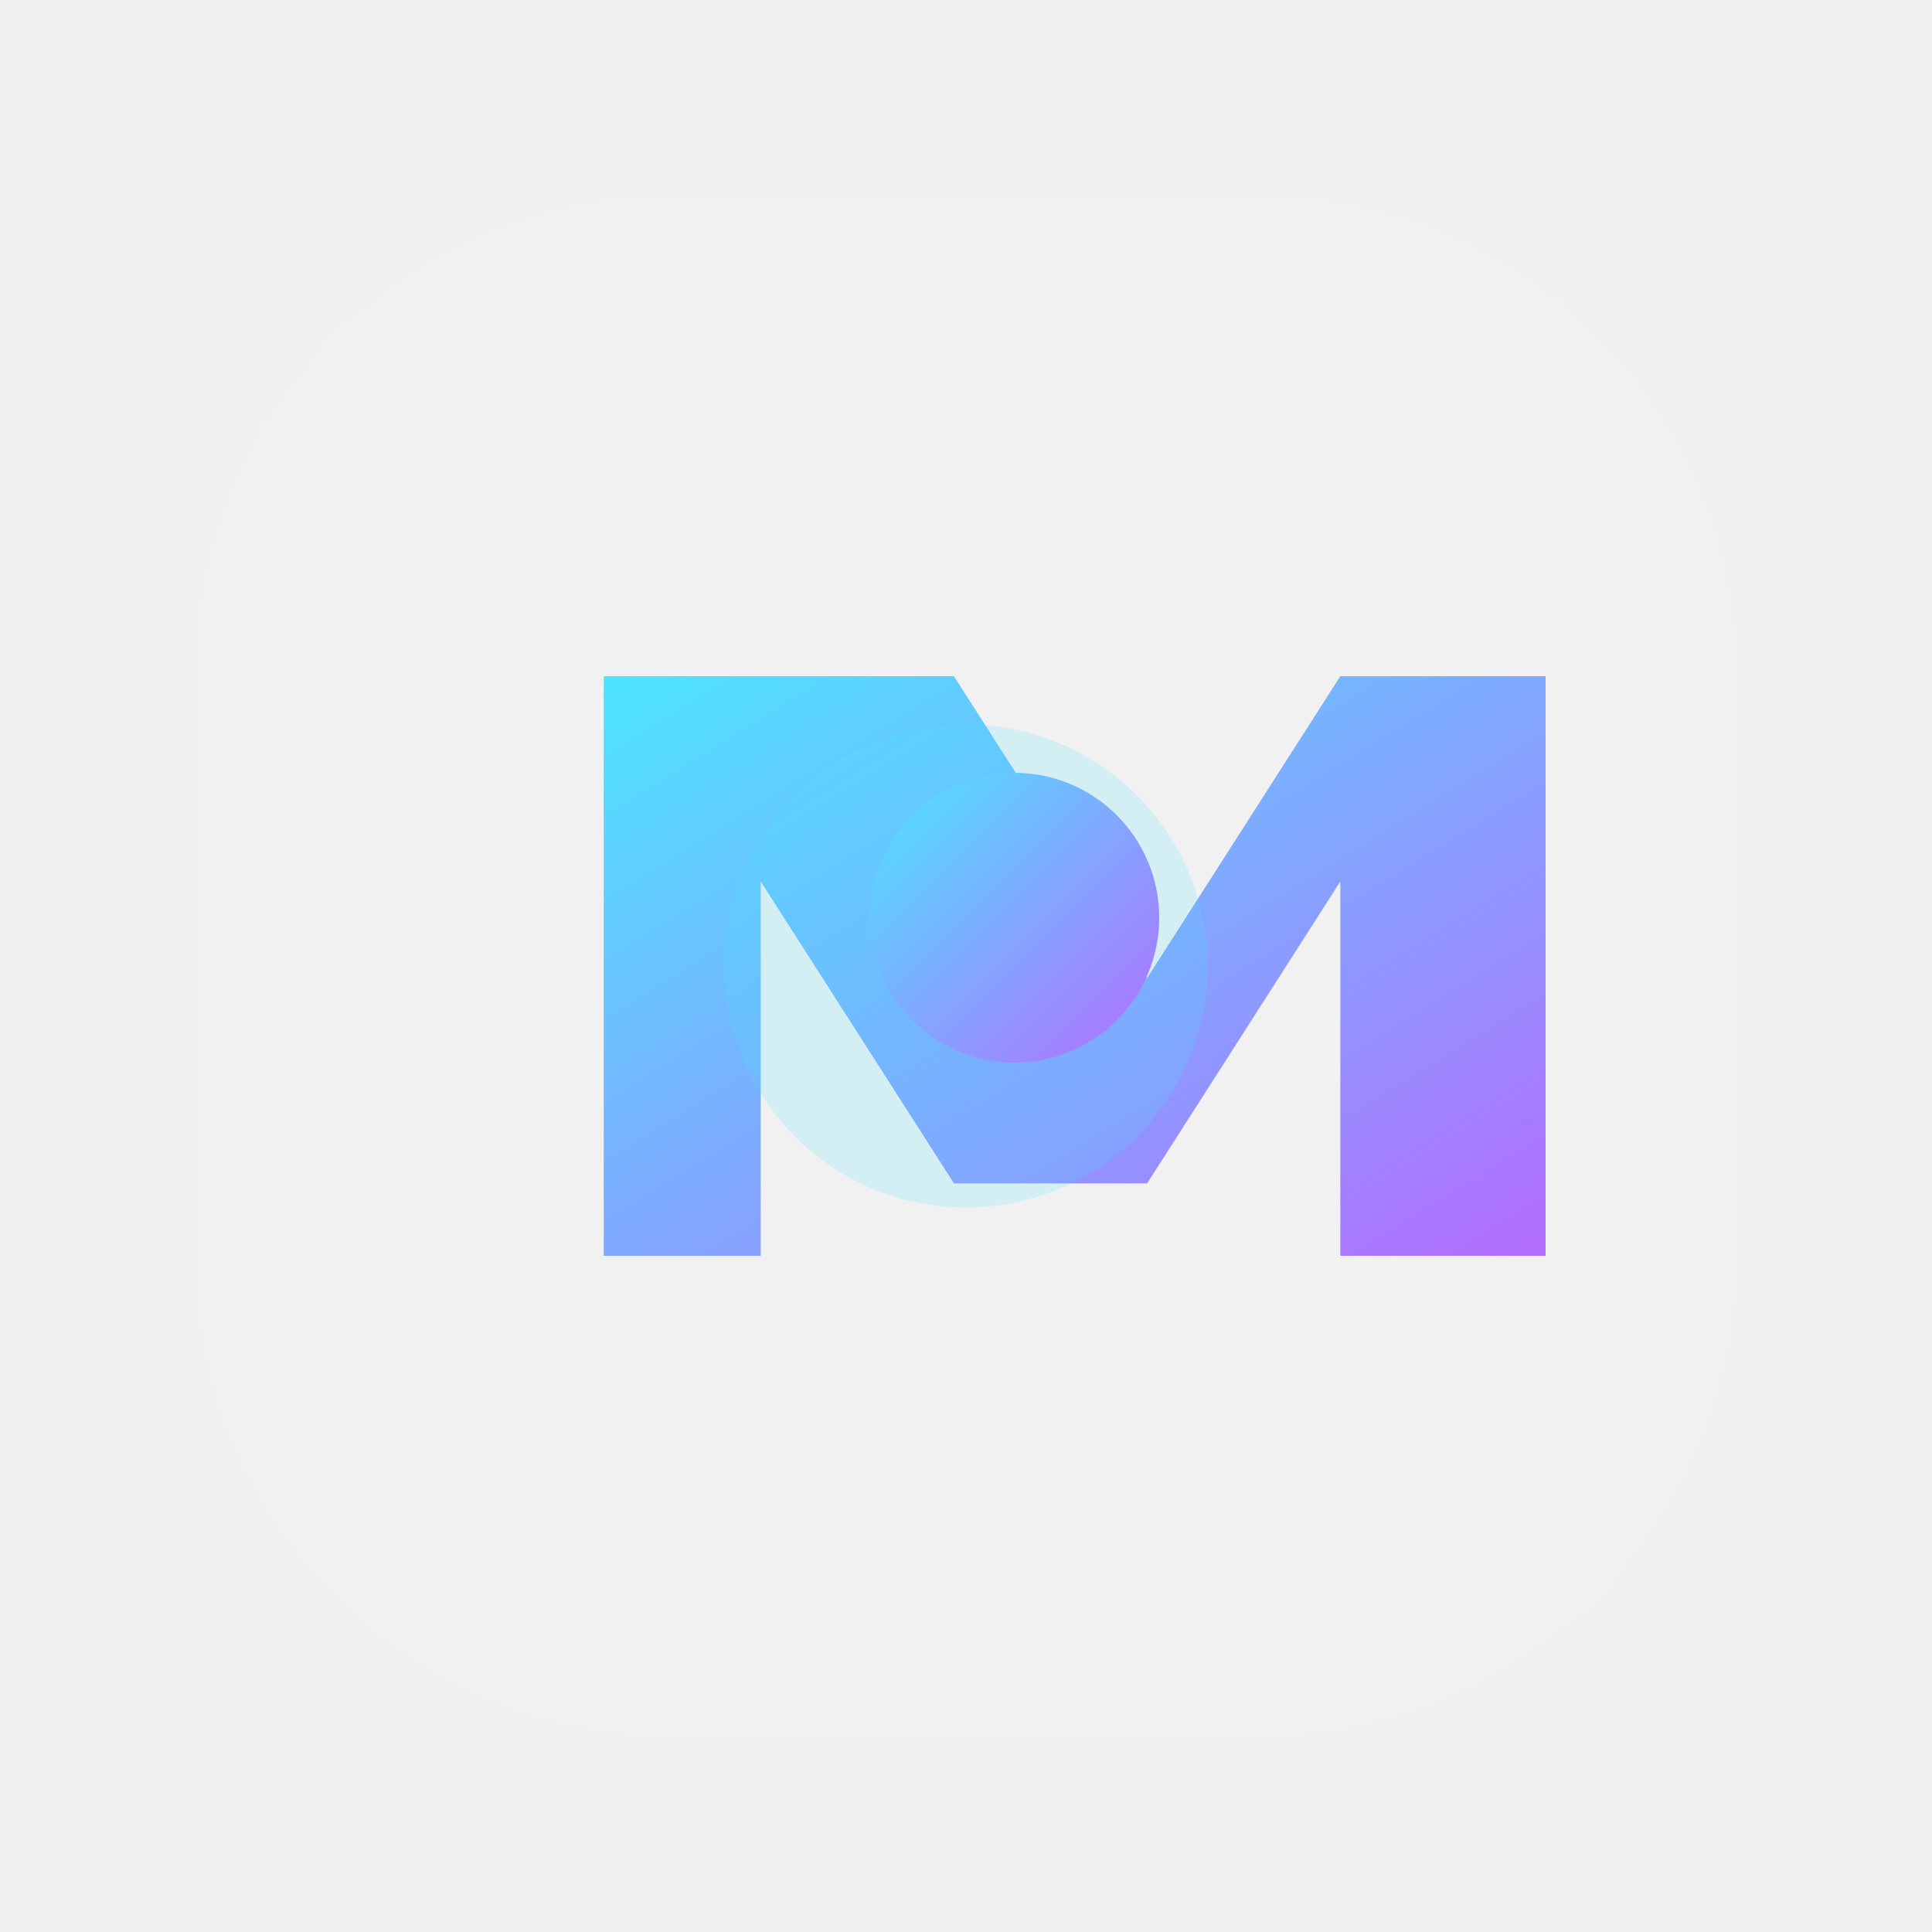
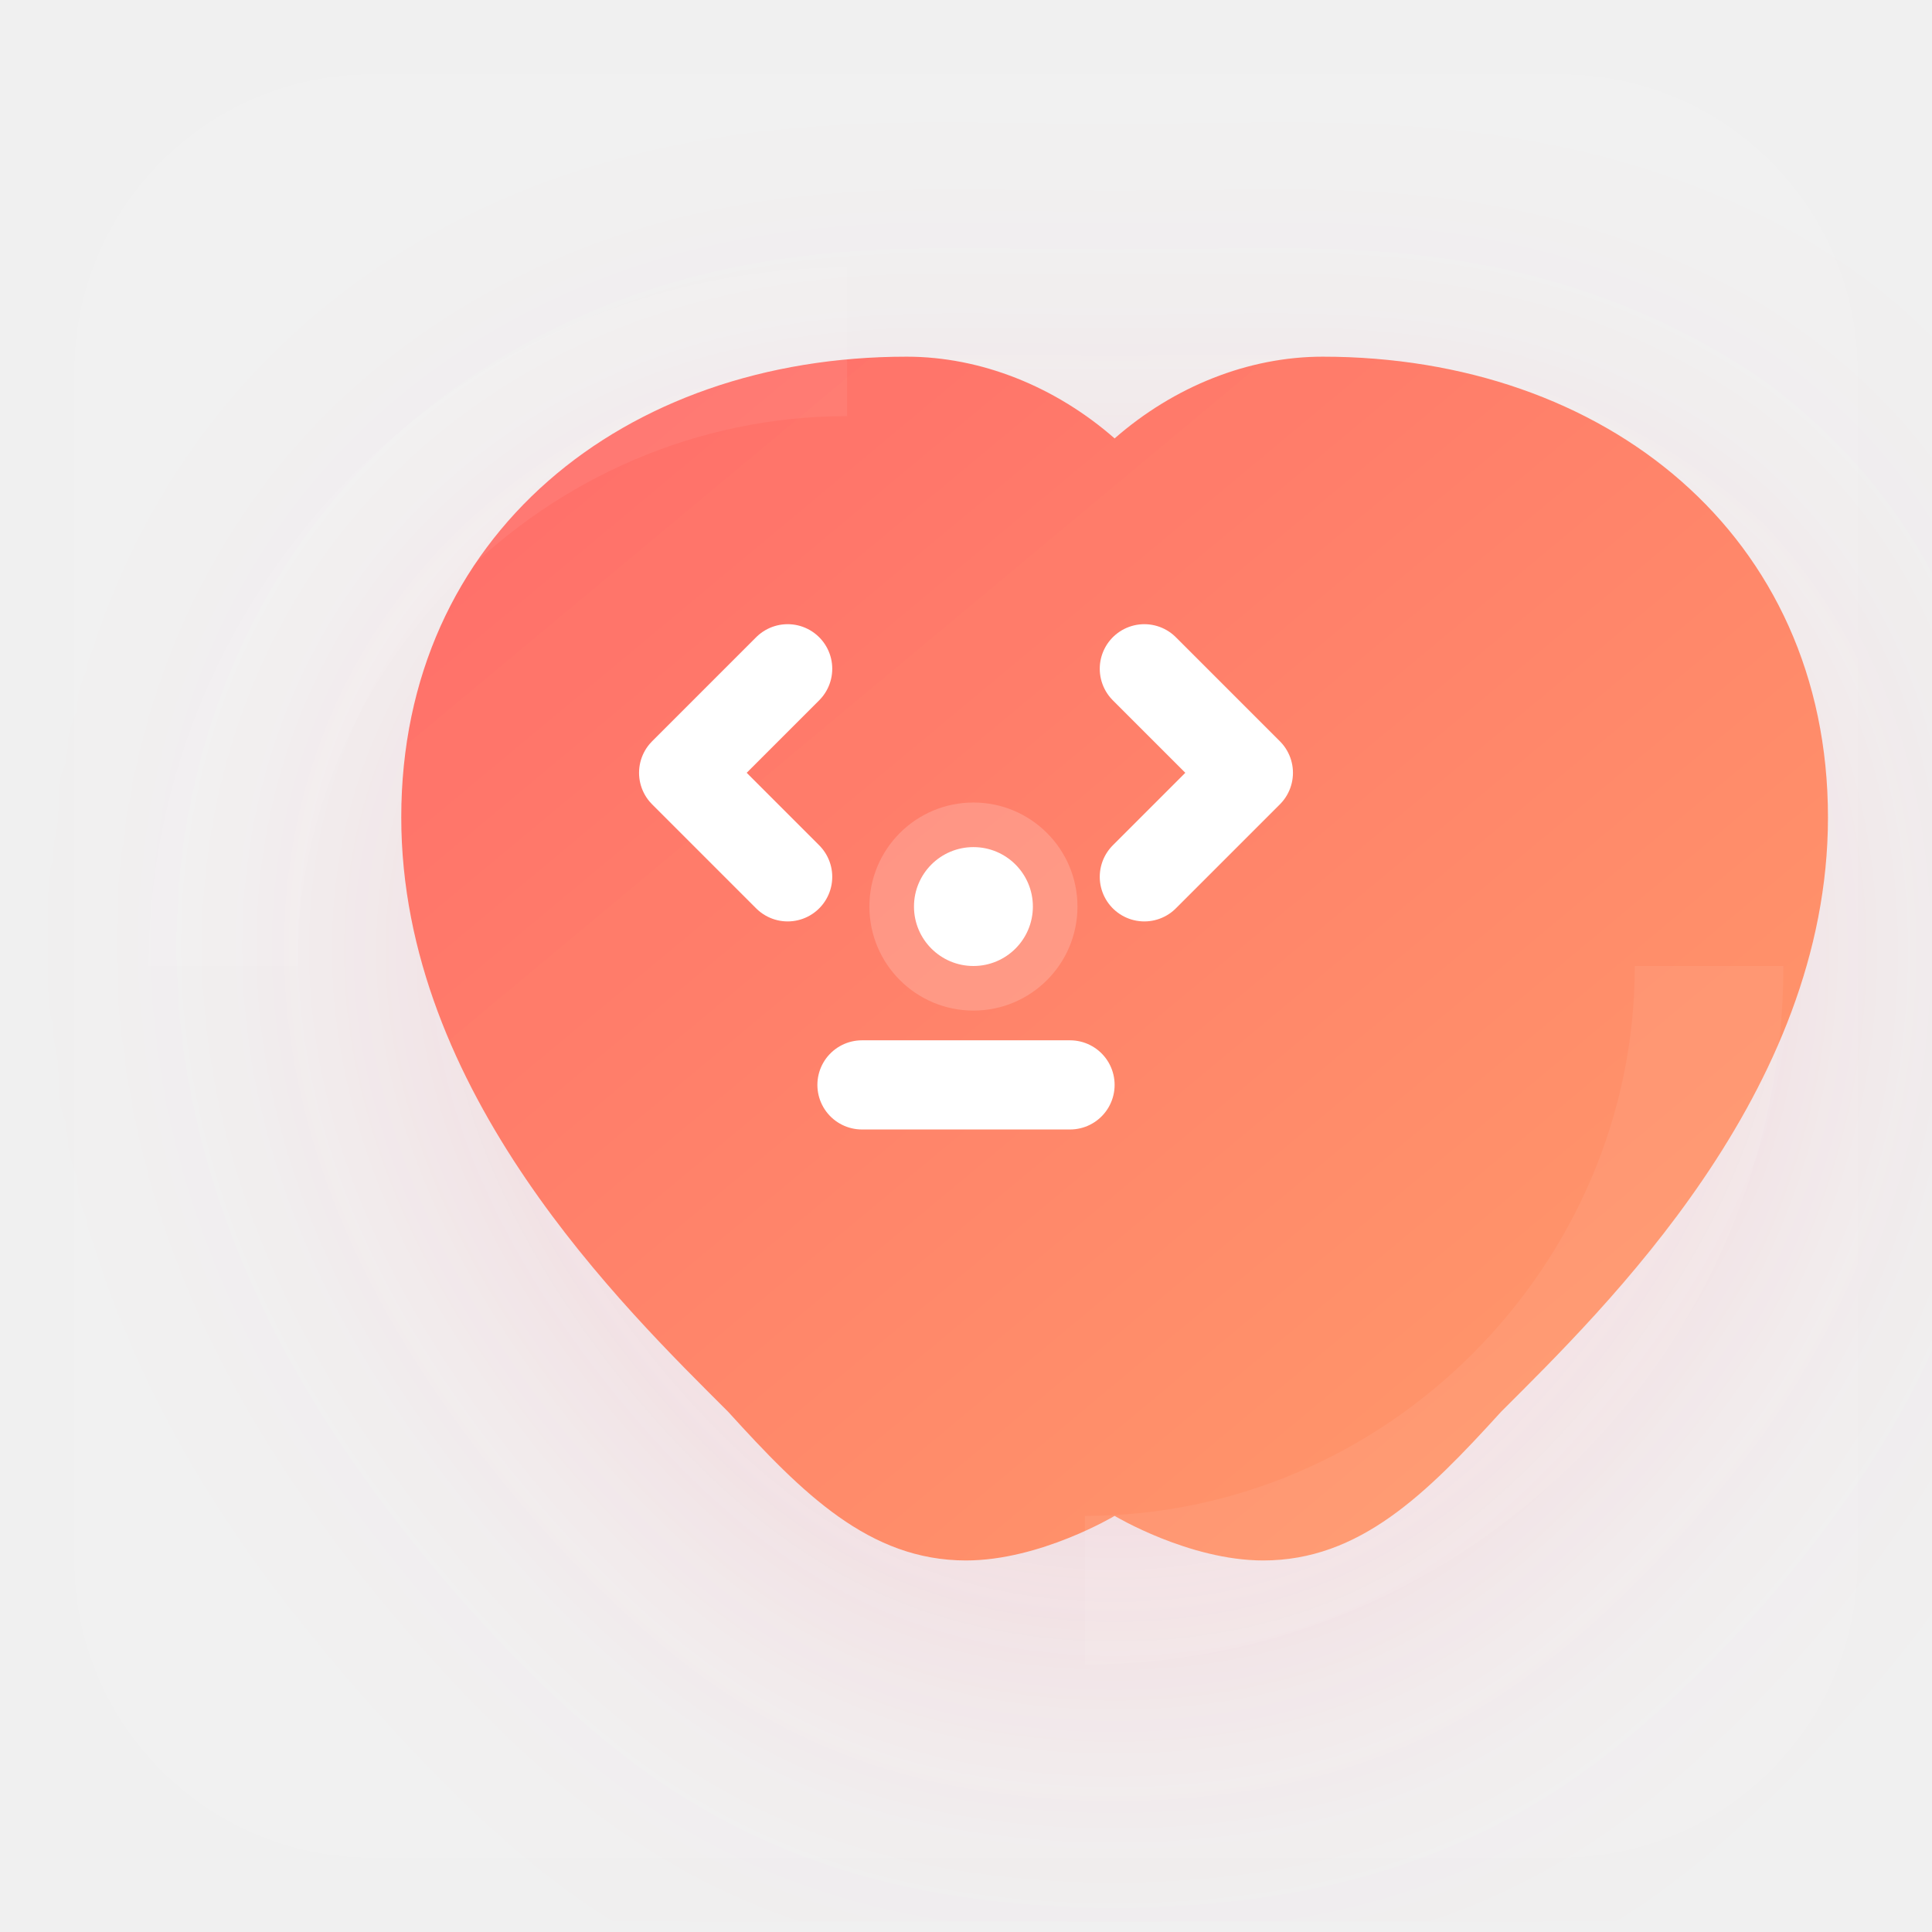
- <svg xmlns="http://www.w3.org/2000/svg" width="80" height="80" viewBox="0 0 80 80" fill="none">
+ <svg xmlns="http://www.w3.org/2000/svg" viewBox="0 0 260 260" fill="none">
  <defs>
-     <linearGradient id="glow" x1="0" y1="0" x2="1" y2="1">
-       <stop offset="0%" stop-color="#4ce5ff" />
-       <stop offset="100%" stop-color="#b46cff" />
+     <linearGradient id="heartGradient" x1="0" y1="0" x2="1" y2="1">
+       <stop offset="0%" stop-color="#ff6b6b" />
+       <stop offset="100%" stop-color="#ff9e6b" />
    </linearGradient>
+     <linearGradient id="glowGradient" x1="0" y1="0" x2="1" y2="1">
+       <stop offset="0%" stop-color="#ffffff" stop-opacity="0.9" />
+       <stop offset="100%" stop-color="#ffffff" stop-opacity="0" />
+     </linearGradient>
+     <filter id="shadow" x="-30%" y="-30%" width="160%" height="160%">
+       <feDropShadow dx="0" dy="16" stdDeviation="24" flood-color="#fb7185" flood-opacity="0.18" />
+     </filter>
  </defs>
-   <rect x="8" y="8" width="64" height="64" rx="20" fill="rgba(255,255,255,0.06)" />
-   <path d="M25 52V28H39.5L47.5 40.5L55.5 28H64V52H55.5V36.5L47.5 49H39.5L31.5 36.5V52H25Z" fill="url(#glow)" />
-   <circle cx="40" cy="40" r="10" fill="rgba(76,229,255,0.18)" />
-   <circle cx="42" cy="38" r="6" fill="url(#glow)" />
+   <rect x="10" y="10" width="240" height="240" rx="40" fill="#fafafa" fill-opacity="0.06" />
+   <path d="M130 210C117 210 108 201 98 190C84 176 54 147 54 110C54 72 84 48 122 48C132 48 142 52 150 59C158 52 168 48 178 48C216 48 246 72 246 110C246 147 216 176 202 190C192 201 183 210 170 210C160 210 150 204 150 204C150 204 140 210 130 210Z" fill="url(#heartGradient)" filter="url(#shadow)" />
+   <path d="M106 118L92 104L106 90" stroke="white" stroke-width="12" stroke-linecap="round" stroke-linejoin="round" />
+   <path d="M154 118L168 104L154 90" stroke="white" stroke-width="12" stroke-linecap="round" stroke-linejoin="round" />
+   <path d="M116 146H144" stroke="white" stroke-width="12" stroke-linecap="round" />
+   <circle cx="131" cy="122" r="14" fill="rgba(255,255,255,0.18)" />
+   <circle cx="131" cy="122" r="8" fill="white" />
+   <path d="M30 130C30 84 68 46 114 46" stroke="#ffffff" stroke-opacity="0.06" stroke-width="20" />
+   <path d="M230 130C230 176 192 214 146 214" stroke="#ffffff" stroke-opacity="0.06" stroke-width="20" />
</svg>
